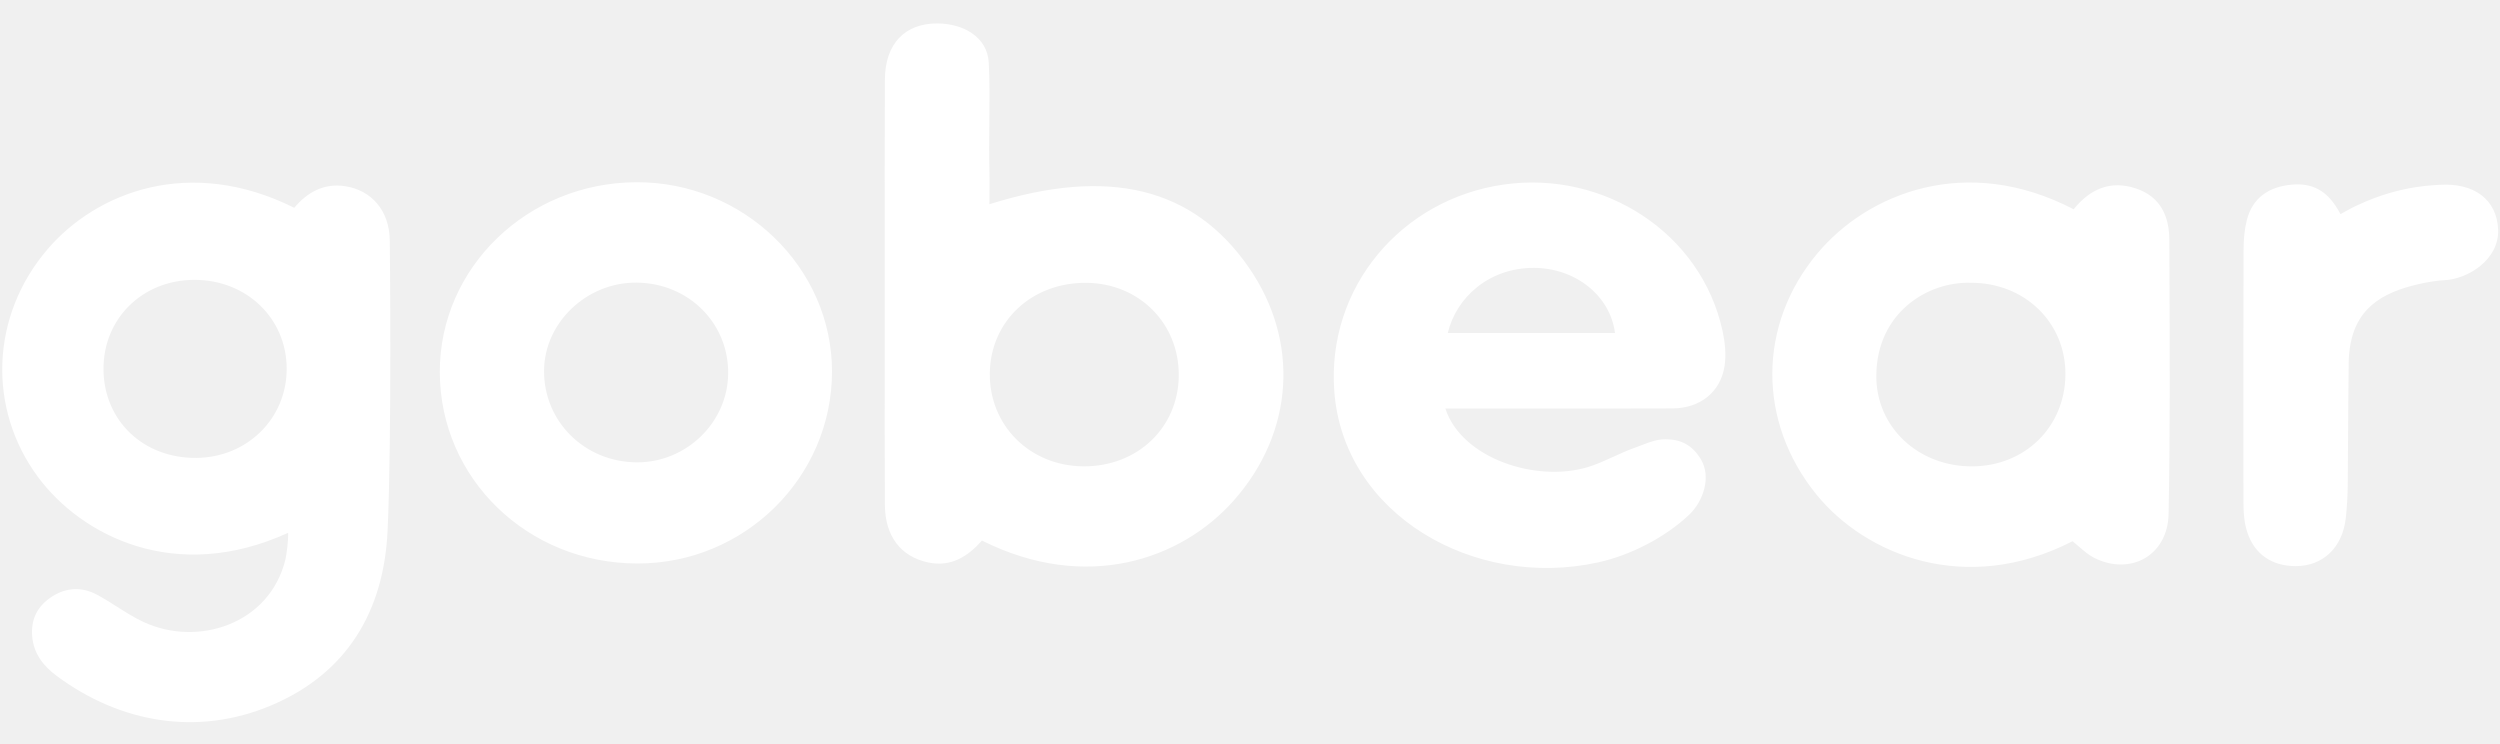
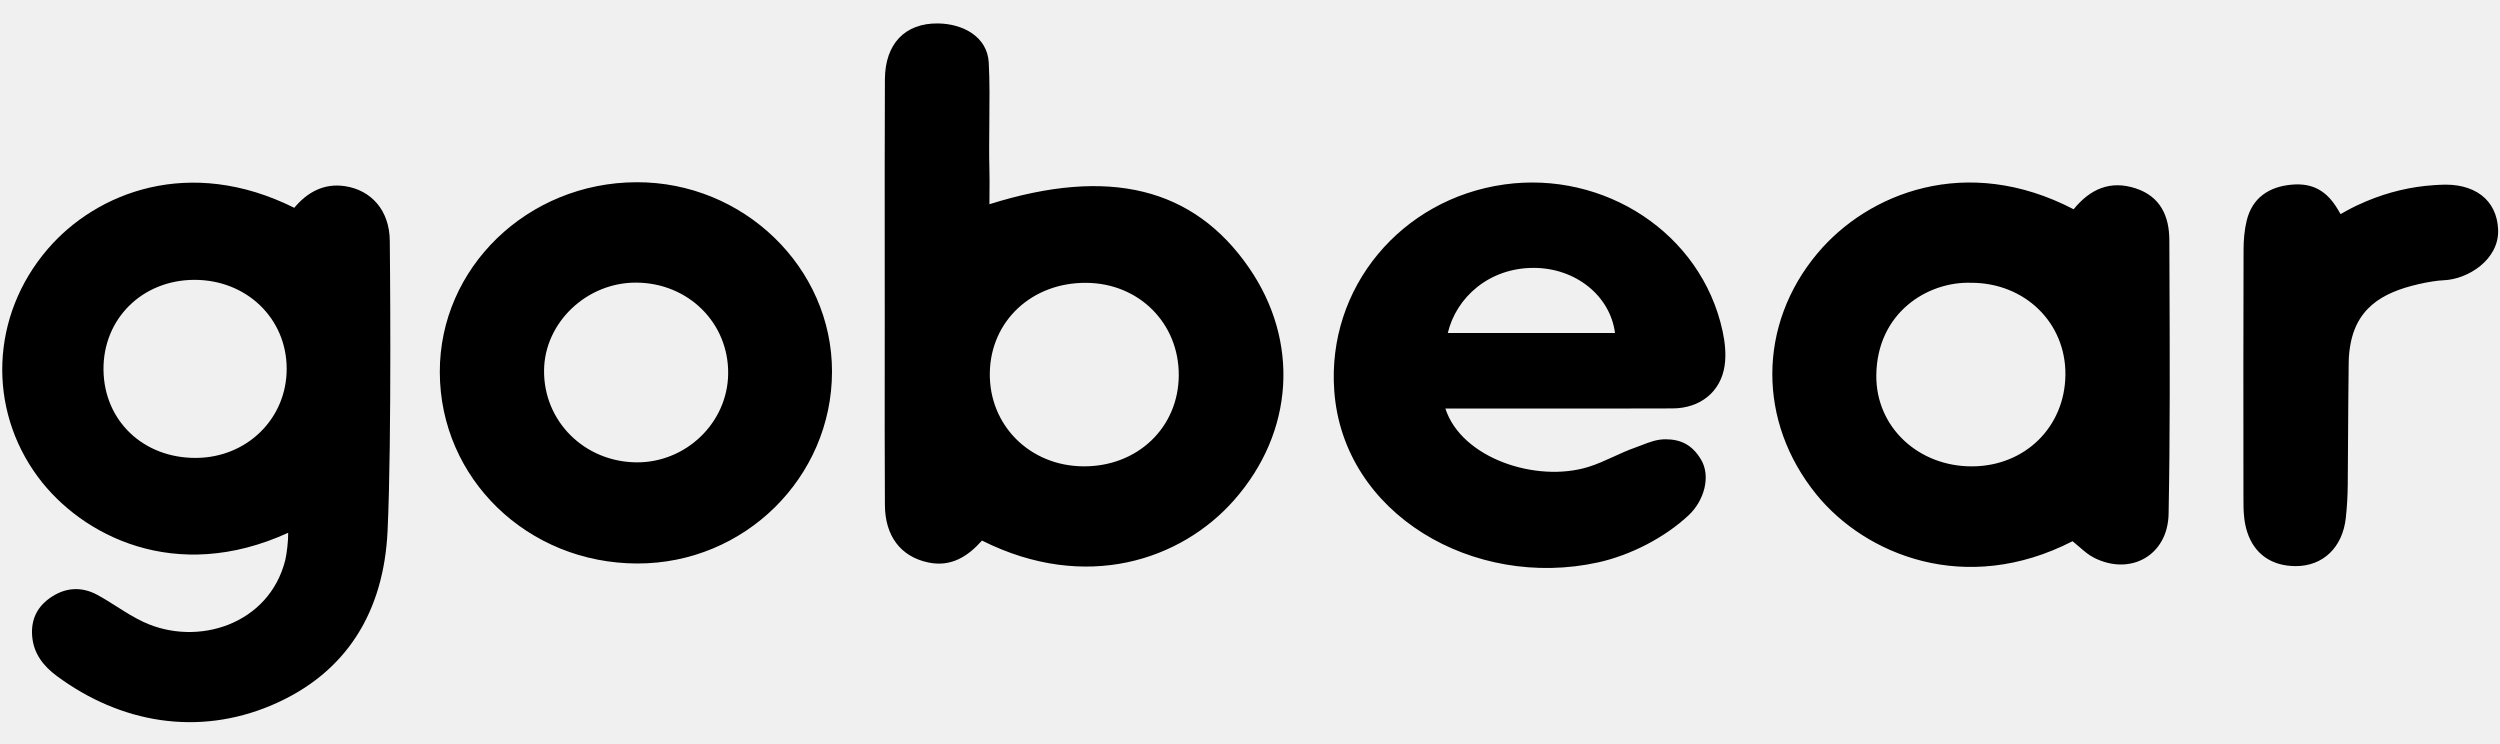
<svg xmlns="http://www.w3.org/2000/svg" width="269" height="80" viewBox="0 0 269 80" fill="none">
-   <path fill-rule="evenodd" clip-rule="evenodd" d="M47.323 40.059C47.287 28.806 56.756 19.65 68.478 19.608C80.004 19.565 89.528 28.783 89.524 39.973C89.521 51.375 80.108 60.658 68.565 60.632C56.758 60.607 47.355 51.501 47.323 40.059ZM58.541 39.828C58.475 45.337 62.9 49.724 68.531 49.749C73.846 49.764 78.281 45.471 78.35 40.236C78.428 34.779 74.088 30.453 68.49 30.41C63.157 30.364 58.6 34.684 58.541 39.828ZM41.941 25.922C41.918 22.633 39.942 20.462 37.137 20.034C34.843 19.68 33.048 20.703 31.661 22.36C20.389 16.735 10.37 20.69 5.124 26.808C-1.037 33.992 -1.347 43.977 4.076 51.31C8.762 57.648 18.88 62.873 31.008 57.327C31.028 58.198 30.846 59.65 30.696 60.262C28.965 67.195 21.238 69.63 15.444 66.925C14.438 66.457 13.497 65.861 12.555 65.263C11.872 64.831 11.188 64.397 10.478 64.011C8.875 63.141 7.205 63.178 5.65 64.159C4.041 65.173 3.297 66.614 3.466 68.507C3.636 70.358 4.677 71.673 6.119 72.742C12.978 77.816 21.27 79.226 29.148 75.915C37.38 72.45 41.303 65.719 41.703 57.117C42.174 47.015 41.941 25.922 41.941 25.922ZM11.136 39.799C11.199 45.289 15.435 49.313 21.111 49.271C26.594 49.23 30.855 45.032 30.847 39.671C30.841 34.246 26.511 30.09 20.887 30.112C15.288 30.138 11.076 34.318 11.136 39.799Z" fill="white" />
-   <path fill-rule="evenodd" clip-rule="evenodd" d="M106.469 20.717C106.476 19.858 106.483 19.013 106.459 18.172C106.418 16.737 106.435 15.05 106.451 13.321C106.474 11.039 106.497 8.682 106.39 6.735C106.237 3.956 103.627 2.548 100.906 2.522C97.382 2.487 95.236 4.704 95.215 8.543C95.188 14.562 95.192 21.329 95.196 27.738C95.198 29.985 95.199 32.188 95.199 34.299C95.198 35.704 95.197 37.11 95.196 38.515C95.191 43.786 95.186 49.056 95.215 54.328C95.231 57.685 96.918 59.888 99.861 60.518C102.354 61.05 104.161 59.849 105.66 58.165C116.851 63.771 127.107 60.242 132.765 53.84C139.268 46.484 139.841 36.691 134.38 28.792C128.428 20.183 119.324 17.927 106.462 21.975C106.462 21.551 106.465 21.132 106.469 20.717ZM185.346 35.606C183.045 25.033 172.573 18.348 161.869 19.847C150.771 21.399 142.758 30.938 143.567 42.063C144.53 55.339 158.597 63.461 171.964 60.512C175.468 59.738 179.162 57.825 181.72 55.419C183.337 53.897 184.147 51.248 182.996 49.389C182.079 47.901 180.906 47.274 179.234 47.266C178.297 47.259 177.503 47.566 176.654 47.895C176.411 47.99 176.163 48.086 175.906 48.176C175.135 48.447 174.379 48.792 173.623 49.138C172.718 49.551 171.813 49.964 170.881 50.25C165.274 51.968 157.248 49.297 155.522 43.957H157.959C159.955 43.957 161.95 43.959 163.946 43.96C169.285 43.963 174.625 43.966 179.963 43.946C182.93 43.935 185.149 42.18 185.568 39.354C185.75 38.136 185.608 36.821 185.346 35.606ZM251.846 23.039C251.711 22.816 251.676 22.754 251.644 22.696C251.623 22.657 251.602 22.621 251.554 22.54C250.383 20.567 248.889 19.67 246.605 19.867C244.139 20.082 242.348 21.287 241.749 23.717C241.492 24.762 241.407 25.869 241.407 26.945C241.379 35.225 241.386 43.501 241.393 51.777L241.395 53.319L241.395 53.495C241.394 54.224 241.394 54.956 241.474 55.679C241.534 56.254 241.648 56.784 241.809 57.271C242.572 59.6 244.41 60.906 247.012 60.914C249.947 60.922 252.064 58.911 252.41 55.723C252.541 54.523 252.609 53.31 252.618 52.101C252.632 50.317 252.641 48.746 252.65 47.234V47.22C252.666 44.573 252.68 42.104 252.72 38.982C252.729 38.308 252.794 37.653 252.913 37.023C253.718 32.711 256.929 31.233 260.975 30.415C261.313 30.345 262.325 30.177 262.897 30.158C265.594 30.067 268.919 27.894 268.799 24.722C268.675 21.486 266.238 19.644 262.475 19.888C262.475 19.888 262.074 19.916 261.889 19.922C259.46 20.083 257.019 20.646 254.614 21.657C253.893 21.96 253.202 22.285 252.55 22.645C252.468 22.689 251.846 23.039 251.846 23.039ZM165.017 28.824C160.217 28.824 156.688 32.006 155.783 35.83H173.774C173.257 31.814 169.523 28.824 165.017 28.824ZM233.42 25.827C233.413 23.311 232.499 21.149 229.788 20.264C227.077 19.38 224.908 20.32 223.123 22.518C211.569 16.507 200.975 20.792 195.555 27.26C189.123 34.939 189.078 45.379 195.463 53.228C200.713 59.673 211.461 64.159 223.008 58.235C223.254 58.428 223.491 58.634 223.726 58.839C224.237 59.284 224.743 59.725 225.328 60.019C229.24 61.989 233.258 59.764 233.341 55.296C233.505 46.682 233.469 38.065 233.434 29.448C233.429 28.241 233.424 27.034 233.42 25.827ZM201.891 40.371C201.833 45.977 206.443 50.208 212.205 50.181C217.895 50.156 222.185 45.94 222.238 40.325C222.294 34.719 217.863 30.41 212.065 30.427C207.366 30.287 201.963 33.676 201.891 40.371ZM106.504 40.127C106.419 45.755 110.799 50.134 116.557 50.178C122.391 50.224 126.806 46.011 126.836 40.384C126.862 34.791 122.574 30.489 116.916 30.433C111.046 30.374 106.591 34.523 106.504 40.127Z" fill="white" />
+   <path fill-rule="evenodd" clip-rule="evenodd" d="M47.323 40.059C47.287 28.806 56.756 19.65 68.478 19.608C80.004 19.565 89.528 28.783 89.524 39.973C89.521 51.375 80.108 60.658 68.565 60.632C56.758 60.607 47.355 51.501 47.323 40.059ZM58.541 39.828C58.475 45.337 62.9 49.724 68.531 49.749C73.846 49.764 78.281 45.471 78.35 40.236C78.428 34.779 74.088 30.453 68.49 30.41C63.157 30.364 58.6 34.684 58.541 39.828ZM41.941 25.922C41.918 22.633 39.942 20.462 37.137 20.034C34.843 19.68 33.048 20.703 31.661 22.36C20.389 16.735 10.37 20.69 5.124 26.808C-1.037 33.992 -1.347 43.977 4.076 51.31C8.762 57.648 18.88 62.873 31.008 57.327C31.028 58.198 30.846 59.65 30.696 60.262C28.965 67.195 21.238 69.63 15.444 66.925C14.438 66.457 13.497 65.861 12.555 65.263C11.872 64.831 11.188 64.397 10.478 64.011C8.875 63.141 7.205 63.178 5.65 64.159C4.041 65.173 3.297 66.614 3.466 68.507C3.636 70.358 4.677 71.673 6.119 72.742C12.978 77.816 21.27 79.226 29.148 75.915C37.38 72.45 41.303 65.719 41.703 57.117C42.174 47.015 41.941 25.922 41.941 25.922ZM11.136 39.799C11.199 45.289 15.435 49.313 21.111 49.271C26.594 49.23 30.855 45.032 30.847 39.671C30.841 34.246 26.511 30.09 20.887 30.112C15.288 30.138 11.076 34.318 11.136 39.799Z" fill="black" />
+   <path fill-rule="evenodd" clip-rule="evenodd" d="M106.469 20.717C106.476 19.858 106.483 19.013 106.459 18.172C106.418 16.737 106.435 15.05 106.451 13.321C106.474 11.039 106.497 8.682 106.39 6.735C106.237 3.956 103.627 2.548 100.906 2.522C97.382 2.487 95.236 4.704 95.215 8.543C95.188 14.562 95.192 21.329 95.196 27.738C95.198 29.985 95.199 32.188 95.199 34.299C95.198 35.704 95.197 37.11 95.196 38.515C95.191 43.786 95.186 49.056 95.215 54.328C95.231 57.685 96.918 59.888 99.861 60.518C102.354 61.05 104.161 59.849 105.66 58.165C116.851 63.771 127.107 60.242 132.765 53.84C139.268 46.484 139.841 36.691 134.38 28.792C128.428 20.183 119.324 17.927 106.462 21.975C106.462 21.551 106.465 21.132 106.469 20.717ZM185.346 35.606C183.045 25.033 172.573 18.348 161.869 19.847C150.771 21.399 142.758 30.938 143.567 42.063C144.53 55.339 158.597 63.461 171.964 60.512C175.468 59.738 179.162 57.825 181.72 55.419C183.337 53.897 184.147 51.248 182.996 49.389C182.079 47.901 180.906 47.274 179.234 47.266C178.297 47.259 177.503 47.566 176.654 47.895C176.411 47.99 176.163 48.086 175.906 48.176C175.135 48.447 174.379 48.792 173.623 49.138C172.718 49.551 171.813 49.964 170.881 50.25C165.274 51.968 157.248 49.297 155.522 43.957H157.959C159.955 43.957 161.95 43.959 163.946 43.96C169.285 43.963 174.625 43.966 179.963 43.946C182.93 43.935 185.149 42.18 185.568 39.354C185.75 38.136 185.608 36.821 185.346 35.606ZM251.846 23.039C251.711 22.816 251.676 22.754 251.644 22.696C251.623 22.657 251.602 22.621 251.554 22.54C250.383 20.567 248.889 19.67 246.605 19.867C244.139 20.082 242.348 21.287 241.749 23.717C241.492 24.762 241.407 25.869 241.407 26.945C241.379 35.225 241.386 43.501 241.393 51.777L241.395 53.319L241.395 53.495C241.394 54.224 241.394 54.956 241.474 55.679C241.534 56.254 241.648 56.784 241.809 57.271C242.572 59.6 244.41 60.906 247.012 60.914C249.947 60.922 252.064 58.911 252.41 55.723C252.541 54.523 252.609 53.31 252.618 52.101C252.632 50.317 252.641 48.746 252.65 47.234V47.22C252.666 44.573 252.68 42.104 252.72 38.982C252.729 38.308 252.794 37.653 252.913 37.023C253.718 32.711 256.929 31.233 260.975 30.415C261.313 30.345 262.325 30.177 262.897 30.158C265.594 30.067 268.919 27.894 268.799 24.722C268.675 21.486 266.238 19.644 262.475 19.888C262.475 19.888 262.074 19.916 261.889 19.922C259.46 20.083 257.019 20.646 254.614 21.657C253.893 21.96 253.202 22.285 252.55 22.645C252.468 22.689 251.846 23.039 251.846 23.039ZM165.017 28.824C160.217 28.824 156.688 32.006 155.783 35.83H173.774C173.257 31.814 169.523 28.824 165.017 28.824ZM233.42 25.827C233.413 23.311 232.499 21.149 229.788 20.264C227.077 19.38 224.908 20.32 223.123 22.518C211.569 16.507 200.975 20.792 195.555 27.26C189.123 34.939 189.078 45.379 195.463 53.228C200.713 59.673 211.461 64.159 223.008 58.235C223.254 58.428 223.491 58.634 223.726 58.839C224.237 59.284 224.743 59.725 225.328 60.019C229.24 61.989 233.258 59.764 233.341 55.296C233.505 46.682 233.469 38.065 233.434 29.448C233.429 28.241 233.424 27.034 233.42 25.827ZM201.891 40.371C201.833 45.977 206.443 50.208 212.205 50.181C217.895 50.156 222.185 45.94 222.238 40.325C222.294 34.719 217.863 30.41 212.065 30.427C207.366 30.287 201.963 33.676 201.891 40.371ZM106.504 40.127C106.419 45.755 110.799 50.134 116.557 50.178C122.391 50.224 126.806 46.011 126.836 40.384C126.862 34.791 122.574 30.489 116.916 30.433C111.046 30.374 106.591 34.523 106.504 40.127Z" fill="black" />
</svg>
